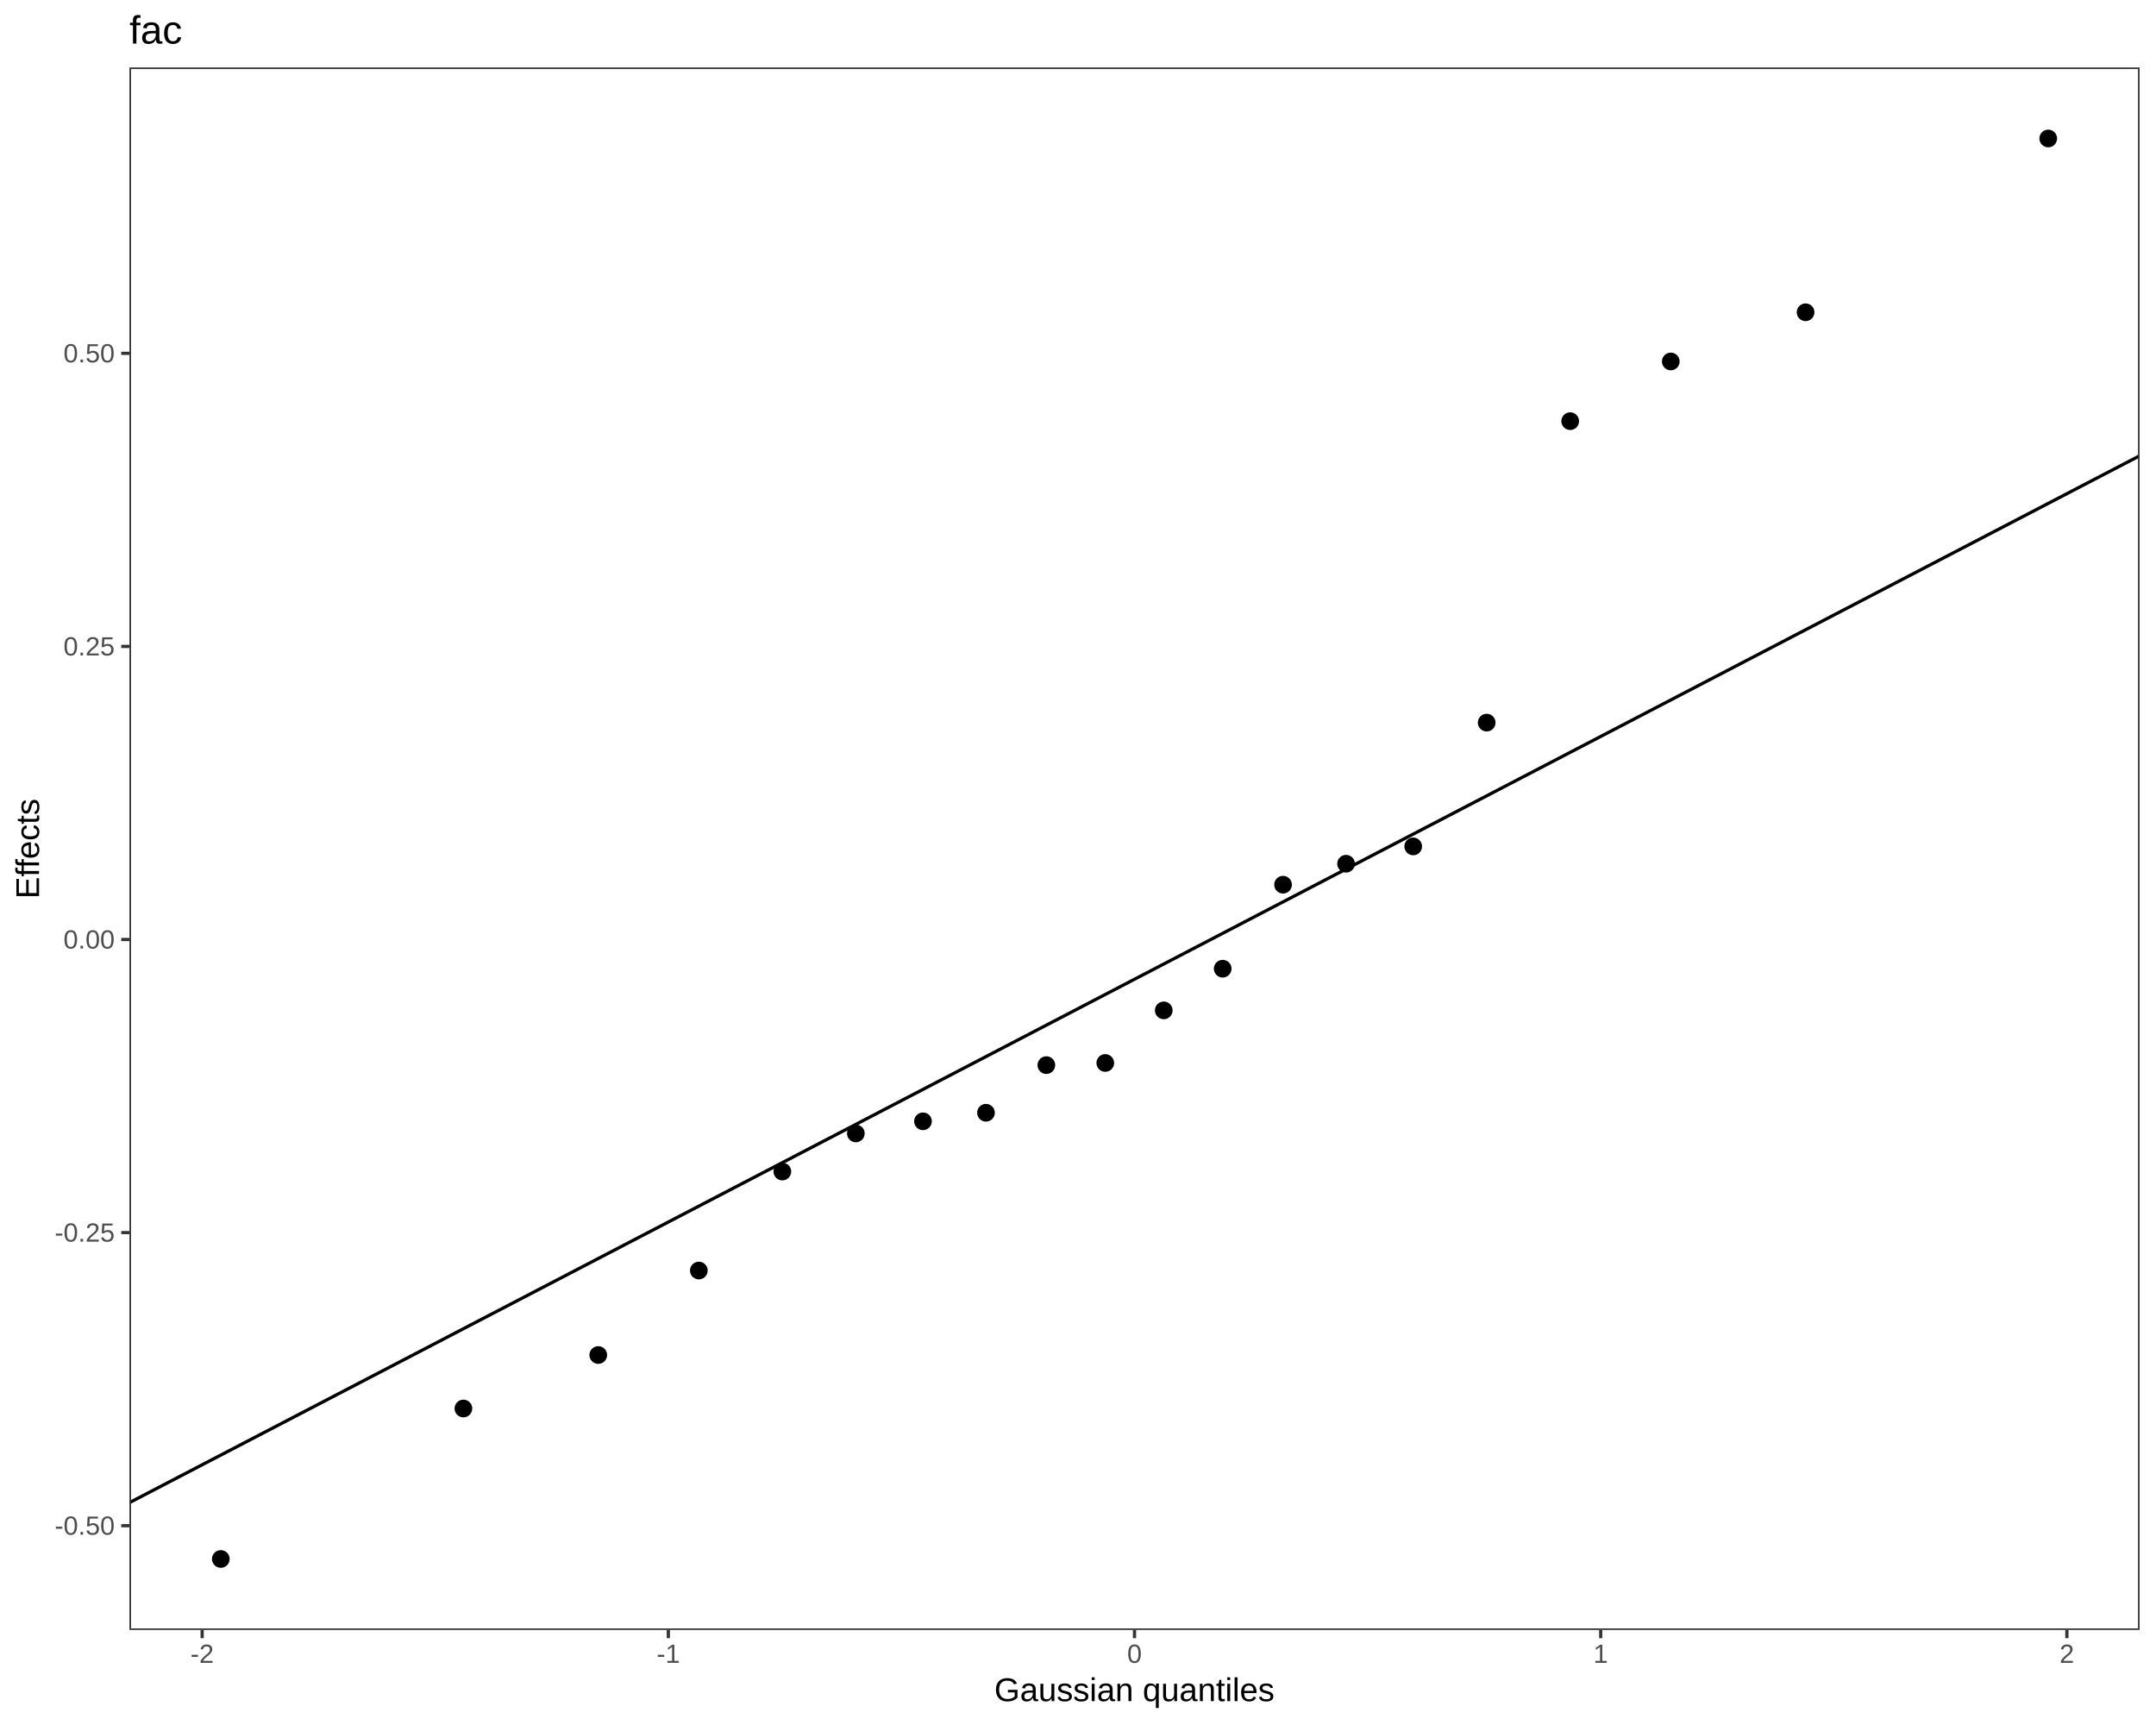
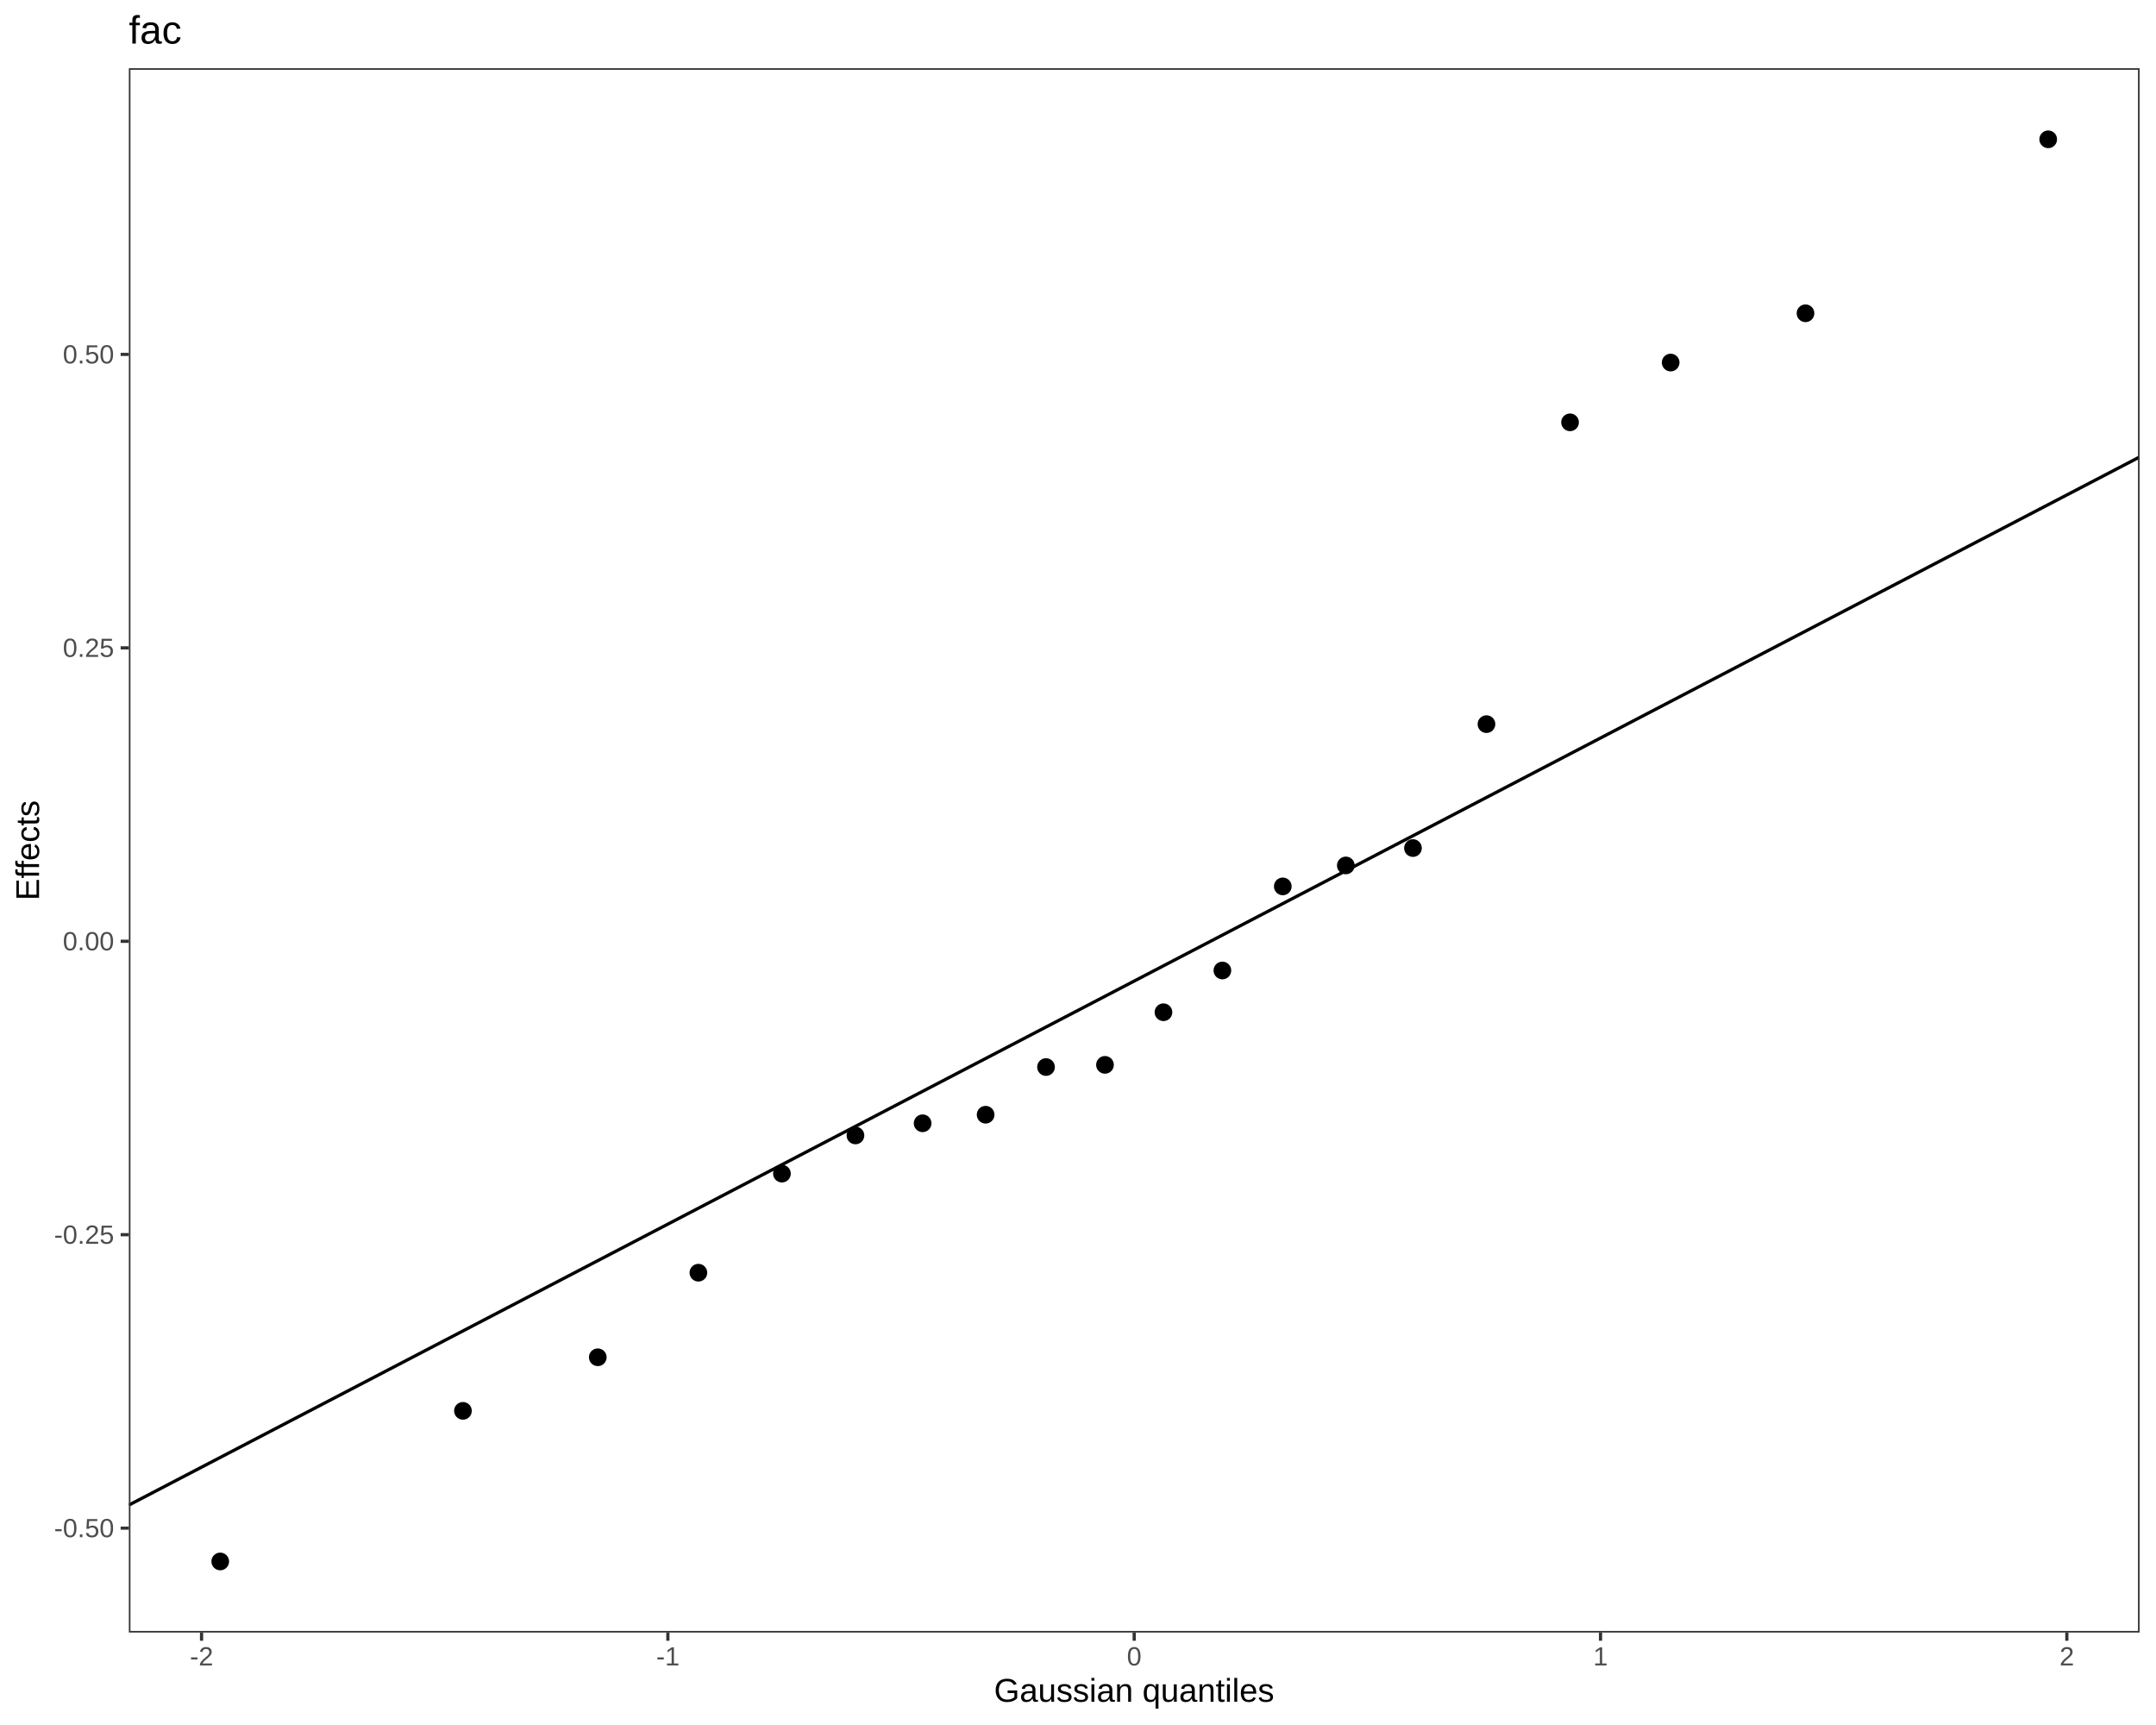
<svg xmlns="http://www.w3.org/2000/svg" viewBox="0 0 720.00 576.00">
  <defs>
    <style type="text/css">
    line, polyline, polygon, path, rect, circle {
      fill: none;
      stroke: #000000;
      stroke-linecap: round;
      stroke-linejoin: round;
      stroke-miterlimit: 10.00;
    }
  </style>
  </defs>
  <rect width="100%" height="100%" style="stroke: none; fill: #FFFFFF;" />
  <rect x="0.00" y="0.00" width="720.00" height="576.00" style="stroke-width: 1.07; stroke: #FFFFFF; fill: #FFFFFF;" />
  <defs>
-     <clipPath id="cpNDMuMjN8NzE0LjUyfDU0NC4yN3wyMi41Mg==">
-       <rect x="43.23" y="22.52" width="671.29" height="521.75" />
+     <clipPath id="cpNDMuMDN8NzE0LjUyfDU0NS4xM3wyMi43Nw==">
+       <rect x="43.03" y="22.77" width="671.49" height="522.36" />
    </clipPath>
  </defs>
-   <rect x="43.23" y="22.52" width="671.29" height="521.75" style="stroke-width: 1.07; stroke: none; fill: #FFFFFF;" clip-path="url(#cpNDMuMjN8NzE0LjUyfDU0NC4yN3wyMi41Mg==)" />
-   <circle cx="73.74" cy="520.56" r="1.95pt" style="stroke-width: 0.71; fill: #000000;" clip-path="url(#cpNDMuMjN8NzE0LjUyfDU0NC4yN3wyMi41Mg==)" />
-   <circle cx="154.76" cy="470.32" r="1.95pt" style="stroke-width: 0.71; fill: #000000;" clip-path="url(#cpNDMuMjN8NzE0LjUyfDU0NC4yN3wyMi41Mg==)" />
-   <circle cx="199.79" cy="452.46" r="1.95pt" style="stroke-width: 0.71; fill: #000000;" clip-path="url(#cpNDMuMjN8NzE0LjUyfDU0NC4yN3wyMi41Mg==)" />
-   <circle cx="233.38" cy="424.25" r="1.95pt" style="stroke-width: 0.71; fill: #000000;" clip-path="url(#cpNDMuMjN8NzE0LjUyfDU0NC4yN3wyMi41Mg==)" />
-   <circle cx="261.27" cy="391.20" r="1.95pt" style="stroke-width: 0.71; fill: #000000;" clip-path="url(#cpNDMuMjN8NzE0LjUyfDU0NC4yN3wyMi41Mg==)" />
-   <circle cx="285.81" cy="378.47" r="1.95pt" style="stroke-width: 0.71; fill: #000000;" clip-path="url(#cpNDMuMjN8NzE0LjUyfDU0NC4yN3wyMi41Mg==)" />
-   <circle cx="308.23" cy="374.42" r="1.95pt" style="stroke-width: 0.71; fill: #000000;" clip-path="url(#cpNDMuMjN8NzE0LjUyfDU0NC4yN3wyMi41Mg==)" />
-   <circle cx="329.27" cy="371.56" r="1.95pt" style="stroke-width: 0.71; fill: #000000;" clip-path="url(#cpNDMuMjN8NzE0LjUyfDU0NC4yN3wyMi41Mg==)" />
-   <circle cx="349.43" cy="355.66" r="1.95pt" style="stroke-width: 0.71; fill: #000000;" clip-path="url(#cpNDMuMjN8NzE0LjUyfDU0NC4yN3wyMi41Mg==)" />
-   <circle cx="369.11" cy="354.94" r="1.95pt" style="stroke-width: 0.71; fill: #000000;" clip-path="url(#cpNDMuMjN8NzE0LjUyfDU0NC4yN3wyMi41Mg==)" />
-   <circle cx="388.64" cy="337.38" r="1.95pt" style="stroke-width: 0.71; fill: #000000;" clip-path="url(#cpNDMuMjN8NzE0LjUyfDU0NC4yN3wyMi41Mg==)" />
-   <circle cx="408.32" cy="323.46" r="1.95pt" style="stroke-width: 0.71; fill: #000000;" clip-path="url(#cpNDMuMjN8NzE0LjUyfDU0NC4yN3wyMi41Mg==)" />
-   <circle cx="428.48" cy="295.41" r="1.95pt" style="stroke-width: 0.71; fill: #000000;" clip-path="url(#cpNDMuMjN8NzE0LjUyfDU0NC4yN3wyMi41Mg==)" />
-   <circle cx="449.52" cy="288.41" r="1.95pt" style="stroke-width: 0.71; fill: #000000;" clip-path="url(#cpNDMuMjN8NzE0LjUyfDU0NC4yN3wyMi41Mg==)" />
-   <circle cx="471.94" cy="282.63" r="1.95pt" style="stroke-width: 0.71; fill: #000000;" clip-path="url(#cpNDMuMjN8NzE0LjUyfDU0NC4yN3wyMi41Mg==)" />
-   <circle cx="496.48" cy="241.29" r="1.95pt" style="stroke-width: 0.71; fill: #000000;" clip-path="url(#cpNDMuMjN8NzE0LjUyfDU0NC4yN3wyMi41Mg==)" />
-   <circle cx="524.37" cy="140.63" r="1.95pt" style="stroke-width: 0.71; fill: #000000;" clip-path="url(#cpNDMuMjN8NzE0LjUyfDU0NC4yN3wyMi41Mg==)" />
-   <circle cx="557.96" cy="120.70" r="1.95pt" style="stroke-width: 0.71; fill: #000000;" clip-path="url(#cpNDMuMjN8NzE0LjUyfDU0NC4yN3wyMi41Mg==)" />
-   <circle cx="602.98" cy="104.27" r="1.95pt" style="stroke-width: 0.71; fill: #000000;" clip-path="url(#cpNDMuMjN8NzE0LjUyfDU0NC4yN3wyMi41Mg==)" />
-   <circle cx="684.01" cy="46.24" r="1.95pt" style="stroke-width: 0.71; fill: #000000;" clip-path="url(#cpNDMuMjN8NzE0LjUyfDU0NC4yN3wyMi41Mg==)" />
-   <line x1="43.23" y1="501.75" x2="714.52" y2="152.20" style="stroke-width: 1.07; stroke-linecap: butt;" clip-path="url(#cpNDMuMjN8NzE0LjUyfDU0NC4yN3wyMi41Mg==)" />
-   <rect x="43.23" y="22.52" width="671.29" height="521.75" style="stroke-width: 1.07; stroke: #333333;" clip-path="url(#cpNDMuMjN8NzE0LjUyfDU0NC4yN3wyMi41Mg==)" />
+   <rect x="43.03" y="22.77" width="671.49" height="522.36" style="stroke-width: 1.07; stroke: none; fill: #FFFFFF;" clip-path="url(#cpNDMuMDN8NzE0LjUyfDU0NS4xM3wyMi43Nw==)" />
+   <circle cx="73.55" cy="521.39" r="1.95pt" style="stroke-width: 0.71; fill: #000000;" clip-path="url(#cpNDMuMDN8NzE0LjUyfDU0NS4xM3wyMi43Nw==)" />
+   <circle cx="154.60" cy="471.10" r="1.95pt" style="stroke-width: 0.71; fill: #000000;" clip-path="url(#cpNDMuMDN8NzE0LjUyfDU0NS4xM3wyMi43Nw==)" />
+   <circle cx="199.63" cy="453.21" r="1.95pt" style="stroke-width: 0.71; fill: #000000;" clip-path="url(#cpNDMuMDN8NzE0LjUyfDU0NS4xM3wyMi43Nw==)" />
+   <circle cx="233.23" cy="424.97" r="1.95pt" style="stroke-width: 0.71; fill: #000000;" clip-path="url(#cpNDMuMDN8NzE0LjUyfDU0NS4xM3wyMi43Nw==)" />
+   <circle cx="261.13" cy="391.89" r="1.95pt" style="stroke-width: 0.71; fill: #000000;" clip-path="url(#cpNDMuMDN8NzE0LjUyfDU0NS4xM3wyMi43Nw==)" />
+   <circle cx="285.68" cy="379.14" r="1.95pt" style="stroke-width: 0.71; fill: #000000;" clip-path="url(#cpNDMuMDN8NzE0LjUyfDU0NS4xM3wyMi43Nw==)" />
+   <circle cx="308.11" cy="375.08" r="1.95pt" style="stroke-width: 0.71; fill: #000000;" clip-path="url(#cpNDMuMDN8NzE0LjUyfDU0NS4xM3wyMi43Nw==)" />
+   <circle cx="329.15" cy="372.22" r="1.95pt" style="stroke-width: 0.71; fill: #000000;" clip-path="url(#cpNDMuMDN8NzE0LjUyfDU0NS4xM3wyMi43Nw==)" />
+   <circle cx="349.32" cy="356.30" r="1.95pt" style="stroke-width: 0.71; fill: #000000;" clip-path="url(#cpNDMuMDN8NzE0LjUyfDU0NS4xM3wyMi43Nw==)" />
+   <circle cx="369.01" cy="355.57" r="1.95pt" style="stroke-width: 0.71; fill: #000000;" clip-path="url(#cpNDMuMDN8NzE0LjUyfDU0NS4xM3wyMi43Nw==)" />
+   <circle cx="388.54" cy="338.00" r="1.95pt" style="stroke-width: 0.71; fill: #000000;" clip-path="url(#cpNDMuMDN8NzE0LjUyfDU0NS4xM3wyMi43Nw==)" />
+   <circle cx="408.22" cy="324.06" r="1.95pt" style="stroke-width: 0.71; fill: #000000;" clip-path="url(#cpNDMuMDN8NzE0LjUyfDU0NS4xM3wyMi43Nw==)" />
+   <circle cx="428.39" cy="295.98" r="1.95pt" style="stroke-width: 0.71; fill: #000000;" clip-path="url(#cpNDMuMDN8NzE0LjUyfDU0NS4xM3wyMi43Nw==)" />
+   <circle cx="449.44" cy="288.98" r="1.95pt" style="stroke-width: 0.71; fill: #000000;" clip-path="url(#cpNDMuMDN8NzE0LjUyfDU0NS4xM3wyMi43Nw==)" />
+   <circle cx="471.86" cy="283.18" r="1.95pt" style="stroke-width: 0.71; fill: #000000;" clip-path="url(#cpNDMuMDN8NzE0LjUyfDU0NS4xM3wyMi43Nw==)" />
+   <circle cx="496.41" cy="241.80" r="1.95pt" style="stroke-width: 0.71; fill: #000000;" clip-path="url(#cpNDMuMDN8NzE0LjUyfDU0NS4xM3wyMi43Nw==)" />
+   <circle cx="524.32" cy="141.02" r="1.95pt" style="stroke-width: 0.71; fill: #000000;" clip-path="url(#cpNDMuMDN8NzE0LjUyfDU0NS4xM3wyMi43Nw==)" />
+   <circle cx="557.92" cy="121.06" r="1.95pt" style="stroke-width: 0.71; fill: #000000;" clip-path="url(#cpNDMuMDN8NzE0LjUyfDU0NS4xM3wyMi43Nw==)" />
+   <circle cx="602.95" cy="104.61" r="1.95pt" style="stroke-width: 0.71; fill: #000000;" clip-path="url(#cpNDMuMDN8NzE0LjUyfDU0NS4xM3wyMi43Nw==)" />
+   <circle cx="684.00" cy="46.52" r="1.95pt" style="stroke-width: 0.71; fill: #000000;" clip-path="url(#cpNDMuMDN8NzE0LjUyfDU0NS4xM3wyMi43Nw==)" />
+   <line x1="43.03" y1="502.56" x2="714.52" y2="152.60" style="stroke-width: 1.07; stroke-linecap: butt;" clip-path="url(#cpNDMuMDN8NzE0LjUyfDU0NS4xM3wyMi43Nw==)" />
+   <rect x="43.03" y="22.77" width="671.49" height="522.36" style="stroke-width: 1.07; stroke: #333333;" clip-path="url(#cpNDMuMDN8NzE0LjUyfDU0NS4xM3wyMi43Nw==)" />
  <defs>
    <clipPath id="cpMC4wMHw3MjAuMDB8NTc2LjAwfDAuMDA=">
      <rect x="0.00" y="0.00" width="720.00" height="576.00" />
    </clipPath>
  </defs>
  <g clip-path="url(#cpMC4wMHw3MjAuMDB8NTc2LjAwfDAuMDA=)">
-     <text x="18.27" y="512.47" style="font-size: 8.80px; fill: #4D4D4D; font-family: Liberation Sans;" textLength="20.03px" lengthAdjust="spacingAndGlyphs">-0.50</text>
+     <text x="18.06" y="513.29" style="font-size: 8.80px; fill: #4D4D4D; font-family: Liberation Sans;" textLength="20.03px" lengthAdjust="spacingAndGlyphs">-0.50</text>
  </g>
  <g clip-path="url(#cpMC4wMHw3MjAuMDB8NTc2LjAwfDAuMDA=)">
-     <text x="18.27" y="414.60" style="font-size: 8.80px; fill: #4D4D4D; font-family: Liberation Sans;" textLength="20.03px" lengthAdjust="spacingAndGlyphs">-0.25</text>
+     <text x="18.06" y="415.31" style="font-size: 8.80px; fill: #4D4D4D; font-family: Liberation Sans;" textLength="20.03px" lengthAdjust="spacingAndGlyphs">-0.25</text>
  </g>
  <g clip-path="url(#cpMC4wMHw3MjAuMDB8NTc2LjAwfDAuMDA=)">
-     <text x="21.19" y="316.74" style="font-size: 8.80px; fill: #4D4D4D; font-family: Liberation Sans;" textLength="17.11px" lengthAdjust="spacingAndGlyphs">0.00</text>
+     <text x="20.98" y="317.33" style="font-size: 8.80px; fill: #4D4D4D; font-family: Liberation Sans;" textLength="17.11px" lengthAdjust="spacingAndGlyphs">0.00</text>
  </g>
  <g clip-path="url(#cpMC4wMHw3MjAuMDB8NTc2LjAwfDAuMDA=)">
-     <text x="21.19" y="218.87" style="font-size: 8.80px; fill: #4D4D4D; font-family: Liberation Sans;" textLength="17.11px" lengthAdjust="spacingAndGlyphs">0.25</text>
+     <text x="20.98" y="219.35" style="font-size: 8.80px; fill: #4D4D4D; font-family: Liberation Sans;" textLength="17.11px" lengthAdjust="spacingAndGlyphs">0.25</text>
  </g>
  <g clip-path="url(#cpMC4wMHw3MjAuMDB8NTc2LjAwfDAuMDA=)">
-     <text x="21.19" y="121.00" style="font-size: 8.80px; fill: #4D4D4D; font-family: Liberation Sans;" textLength="17.11px" lengthAdjust="spacingAndGlyphs">0.50</text>
+     <text x="20.98" y="121.36" style="font-size: 8.80px; fill: #4D4D4D; font-family: Liberation Sans;" textLength="17.11px" lengthAdjust="spacingAndGlyphs">0.50</text>
  </g>
-   <polyline points="40.49,509.45 43.23,509.45 " style="stroke-width: 1.07; stroke: #333333; stroke-linecap: butt;" clip-path="url(#cpMC4wMHw3MjAuMDB8NTc2LjAwfDAuMDA=)" />
-   <polyline points="40.49,411.58 43.23,411.58 " style="stroke-width: 1.07; stroke: #333333; stroke-linecap: butt;" clip-path="url(#cpMC4wMHw3MjAuMDB8NTc2LjAwfDAuMDA=)" />
-   <polyline points="40.49,313.71 43.23,313.71 " style="stroke-width: 1.07; stroke: #333333; stroke-linecap: butt;" clip-path="url(#cpMC4wMHw3MjAuMDB8NTc2LjAwfDAuMDA=)" />
-   <polyline points="40.49,215.85 43.23,215.85 " style="stroke-width: 1.07; stroke: #333333; stroke-linecap: butt;" clip-path="url(#cpMC4wMHw3MjAuMDB8NTc2LjAwfDAuMDA=)" />
-   <polyline points="40.49,117.98 43.23,117.98 " style="stroke-width: 1.07; stroke: #333333; stroke-linecap: butt;" clip-path="url(#cpMC4wMHw3MjAuMDB8NTc2LjAwfDAuMDA=)" />
-   <polyline points="67.51,547.01 67.51,544.27 " style="stroke-width: 1.07; stroke: #333333; stroke-linecap: butt;" clip-path="url(#cpMC4wMHw3MjAuMDB8NTc2LjAwfDAuMDA=)" />
-   <polyline points="223.19,547.01 223.19,544.27 " style="stroke-width: 1.07; stroke: #333333; stroke-linecap: butt;" clip-path="url(#cpMC4wMHw3MjAuMDB8NTc2LjAwfDAuMDA=)" />
-   <polyline points="378.87,547.01 378.87,544.27 " style="stroke-width: 1.07; stroke: #333333; stroke-linecap: butt;" clip-path="url(#cpMC4wMHw3MjAuMDB8NTc2LjAwfDAuMDA=)" />
-   <polyline points="534.56,547.01 534.56,544.27 " style="stroke-width: 1.07; stroke: #333333; stroke-linecap: butt;" clip-path="url(#cpMC4wMHw3MjAuMDB8NTc2LjAwfDAuMDA=)" />
-   <polyline points="690.24,547.01 690.24,544.27 " style="stroke-width: 1.07; stroke: #333333; stroke-linecap: butt;" clip-path="url(#cpMC4wMHw3MjAuMDB8NTc2LjAwfDAuMDA=)" />
+   <polyline points="40.29,510.27 43.03,510.27 " style="stroke-width: 1.07; stroke: #333333; stroke-linecap: butt;" clip-path="url(#cpMC4wMHw3MjAuMDB8NTc2LjAwfDAuMDA=)" />
+   <polyline points="40.29,412.28 43.03,412.28 " style="stroke-width: 1.07; stroke: #333333; stroke-linecap: butt;" clip-path="url(#cpMC4wMHw3MjAuMDB8NTc2LjAwfDAuMDA=)" />
+   <polyline points="40.29,314.30 43.03,314.30 " style="stroke-width: 1.07; stroke: #333333; stroke-linecap: butt;" clip-path="url(#cpMC4wMHw3MjAuMDB8NTc2LjAwfDAuMDA=)" />
+   <polyline points="40.29,216.32 43.03,216.32 " style="stroke-width: 1.07; stroke: #333333; stroke-linecap: butt;" clip-path="url(#cpMC4wMHw3MjAuMDB8NTc2LjAwfDAuMDA=)" />
+   <polyline points="40.29,118.34 43.03,118.34 " style="stroke-width: 1.07; stroke: #333333; stroke-linecap: butt;" clip-path="url(#cpMC4wMHw3MjAuMDB8NTc2LjAwfDAuMDA=)" />
+   <polyline points="67.31,547.87 67.31,545.13 " style="stroke-width: 1.07; stroke: #333333; stroke-linecap: butt;" clip-path="url(#cpMC4wMHw3MjAuMDB8NTc2LjAwfDAuMDA=)" />
+   <polyline points="223.04,547.87 223.04,545.13 " style="stroke-width: 1.07; stroke: #333333; stroke-linecap: butt;" clip-path="url(#cpMC4wMHw3MjAuMDB8NTc2LjAwfDAuMDA=)" />
+   <polyline points="378.77,547.87 378.77,545.13 " style="stroke-width: 1.07; stroke: #333333; stroke-linecap: butt;" clip-path="url(#cpMC4wMHw3MjAuMDB8NTc2LjAwfDAuMDA=)" />
+   <polyline points="534.50,547.87 534.50,545.13 " style="stroke-width: 1.07; stroke: #333333; stroke-linecap: butt;" clip-path="url(#cpMC4wMHw3MjAuMDB8NTc2LjAwfDAuMDA=)" />
+   <polyline points="690.23,547.87 690.23,545.13 " style="stroke-width: 1.07; stroke: #333333; stroke-linecap: butt;" clip-path="url(#cpMC4wMHw3MjAuMDB8NTc2LjAwfDAuMDA=)" />
  <g clip-path="url(#cpMC4wMHw3MjAuMDB8NTc2LjAwfDAuMDA=)">
-     <text x="63.60" y="555.25" style="font-size: 8.80px; fill: #4D4D4D; font-family: Liberation Sans;" textLength="7.81px" lengthAdjust="spacingAndGlyphs">-2</text>
+     <text x="63.41" y="556.11" style="font-size: 8.80px; fill: #4D4D4D; font-family: Liberation Sans;" textLength="7.81px" lengthAdjust="spacingAndGlyphs">-2</text>
  </g>
  <g clip-path="url(#cpMC4wMHw3MjAuMDB8NTc2LjAwfDAuMDA=)">
-     <text x="219.29" y="555.25" style="font-size: 8.80px; fill: #4D4D4D; font-family: Liberation Sans;" textLength="7.81px" lengthAdjust="spacingAndGlyphs">-1</text>
+     <text x="219.14" y="556.11" style="font-size: 8.80px; fill: #4D4D4D; font-family: Liberation Sans;" textLength="7.81px" lengthAdjust="spacingAndGlyphs">-1</text>
  </g>
  <g clip-path="url(#cpMC4wMHw3MjAuMDB8NTc2LjAwfDAuMDA=)">
-     <text x="376.43" y="555.25" style="font-size: 8.80px; fill: #4D4D4D; font-family: Liberation Sans;" textLength="4.89px" lengthAdjust="spacingAndGlyphs">0</text>
+     <text x="376.33" y="556.11" style="font-size: 8.80px; fill: #4D4D4D; font-family: Liberation Sans;" textLength="4.89px" lengthAdjust="spacingAndGlyphs">0</text>
  </g>
  <g clip-path="url(#cpMC4wMHw3MjAuMDB8NTc2LjAwfDAuMDA=)">
-     <text x="532.11" y="555.25" style="font-size: 8.80px; fill: #4D4D4D; font-family: Liberation Sans;" textLength="4.89px" lengthAdjust="spacingAndGlyphs">1</text>
+     <text x="532.06" y="556.11" style="font-size: 8.80px; fill: #4D4D4D; font-family: Liberation Sans;" textLength="4.89px" lengthAdjust="spacingAndGlyphs">1</text>
  </g>
  <g clip-path="url(#cpMC4wMHw3MjAuMDB8NTc2LjAwfDAuMDA=)">
-     <text x="687.79" y="555.25" style="font-size: 8.80px; fill: #4D4D4D; font-family: Liberation Sans;" textLength="4.89px" lengthAdjust="spacingAndGlyphs">2</text>
+     <text x="687.79" y="556.11" style="font-size: 8.80px; fill: #4D4D4D; font-family: Liberation Sans;" textLength="4.89px" lengthAdjust="spacingAndGlyphs">2</text>
  </g>
  <g clip-path="url(#cpMC4wMHw3MjAuMDB8NTc2LjAwfDAuMDA=)">
-     <text x="332.06" y="568.04" style="font-size: 11.00px; font-family: Liberation Sans;" textLength="93.62px" lengthAdjust="spacingAndGlyphs">Gaussian quantiles</text>
+     <text x="331.96" y="568.24" style="font-size: 11.00px; font-family: Liberation Sans;" textLength="93.62px" lengthAdjust="spacingAndGlyphs">Gaussian quantiles</text>
  </g>
  <g clip-path="url(#cpMC4wMHw3MjAuMDB8NTc2LjAwfDAuMDA=)">
-     <text transform="translate(13.04,300.12) rotate(-90)" style="font-size: 11.00px; font-family: Liberation Sans;" textLength="33.45px" lengthAdjust="spacingAndGlyphs">Effects</text>
+     <text transform="translate(13.04,300.68) rotate(-90)" style="font-size: 11.00px; font-family: Liberation Sans;" textLength="33.45px" lengthAdjust="spacingAndGlyphs">Effects</text>
  </g>
  <g clip-path="url(#cpMC4wMHw3MjAuMDB8NTc2LjAwfDAuMDA=)">
-     <text x="43.23" y="14.56" style="font-size: 13.20px; font-family: Liberation Sans;" textLength="17.58px" lengthAdjust="spacingAndGlyphs">fac</text>
+     <text x="43.03" y="14.56" style="font-size: 13.20px; font-family: Liberation Sans;" textLength="17.58px" lengthAdjust="spacingAndGlyphs">fac</text>
  </g>
</svg>
